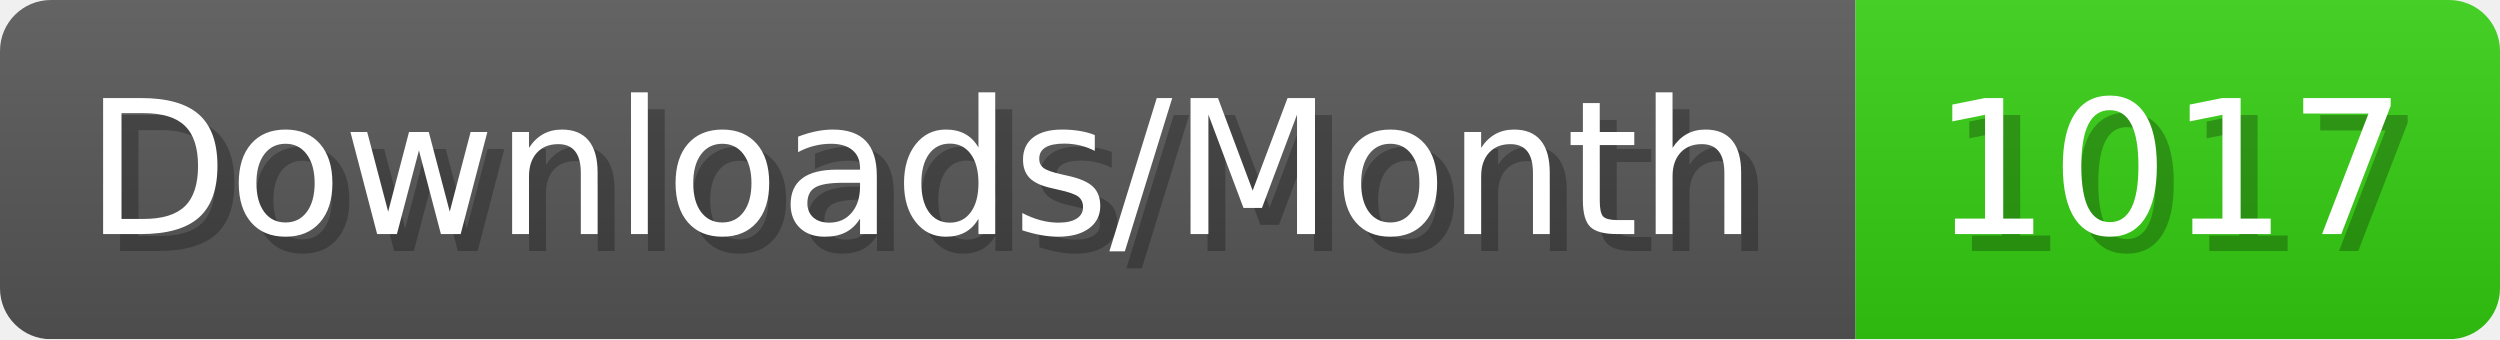
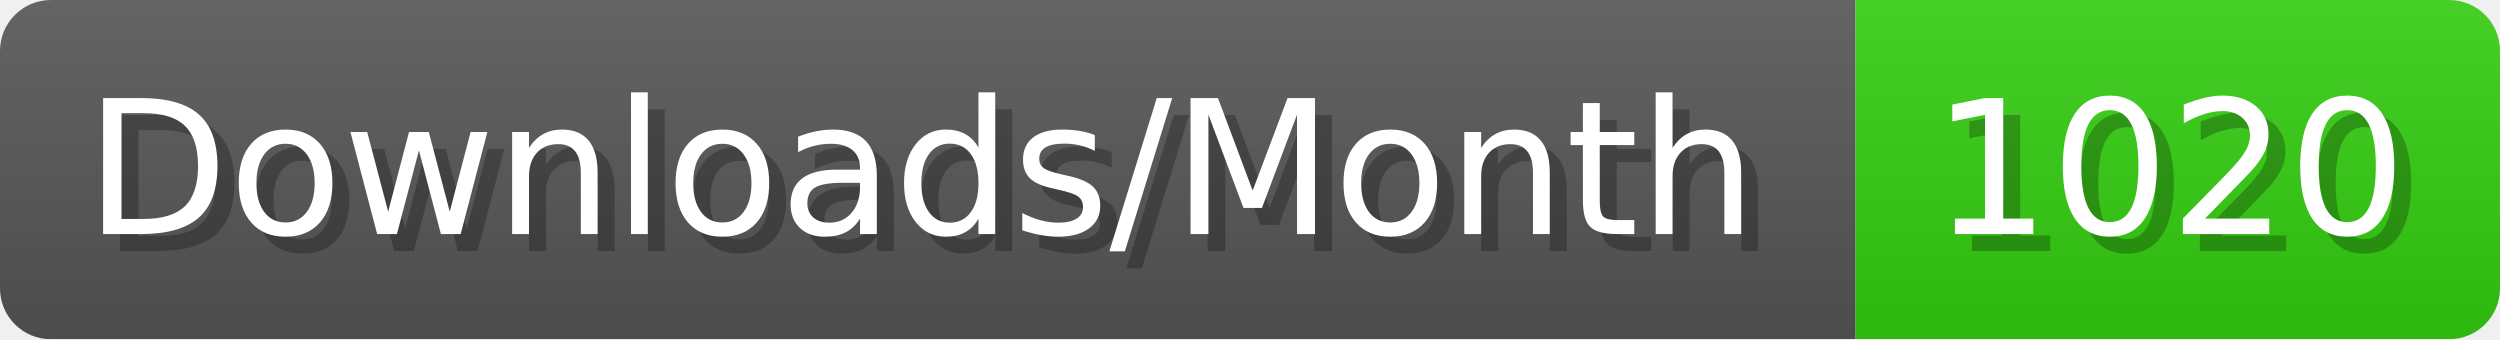
- <svg xmlns="http://www.w3.org/2000/svg" width="147.4" height="20" viewBox="0 0 1474 200" role="img" aria-label="Downloads/Month: 1017">
+ <svg xmlns="http://www.w3.org/2000/svg" width="147.4" height="20" viewBox="0 0 1474 200" role="img" aria-label="Downloads/Month: 1020">
  <linearGradient id="YlXUI" x2="0" y2="100%">
    <stop offset="0" stop-opacity=".1" stop-color="#EEE" />
    <stop offset="1" stop-opacity=".1" />
  </linearGradient>
  <mask id="JHhop">
    <rect width="1474" height="200" rx="30" fill="#FFF" />
  </mask>
  <g mask="url(#JHhop)">
    <rect width="1094" height="200" fill="#555" />
    <rect width="380" height="200" fill="#3C1" x="1094" />
    <rect width="1474" height="200" fill="url(#YlXUI)" />
  </g>
  <g aria-hidden="true" fill="#fff" text-anchor="start" font-family="Verdana,DejaVu Sans,sans-serif" font-size="110">
    <text x="60" y="148" textLength="994" fill="#000" opacity="0.25">Downloads/Month</text>
    <text x="50" y="138" textLength="994">Downloads/Month</text>
-     <text x="1149" y="148" textLength="280" fill="#000" opacity="0.25">1017</text>
-     <text x="1139" y="138" textLength="280">1017</text>
+     <text x="1149" y="148" textLength="280" fill="#000" opacity="0.25">1020</text>
+     <text x="1139" y="138" textLength="280">1020</text>
  </g>
</svg>
